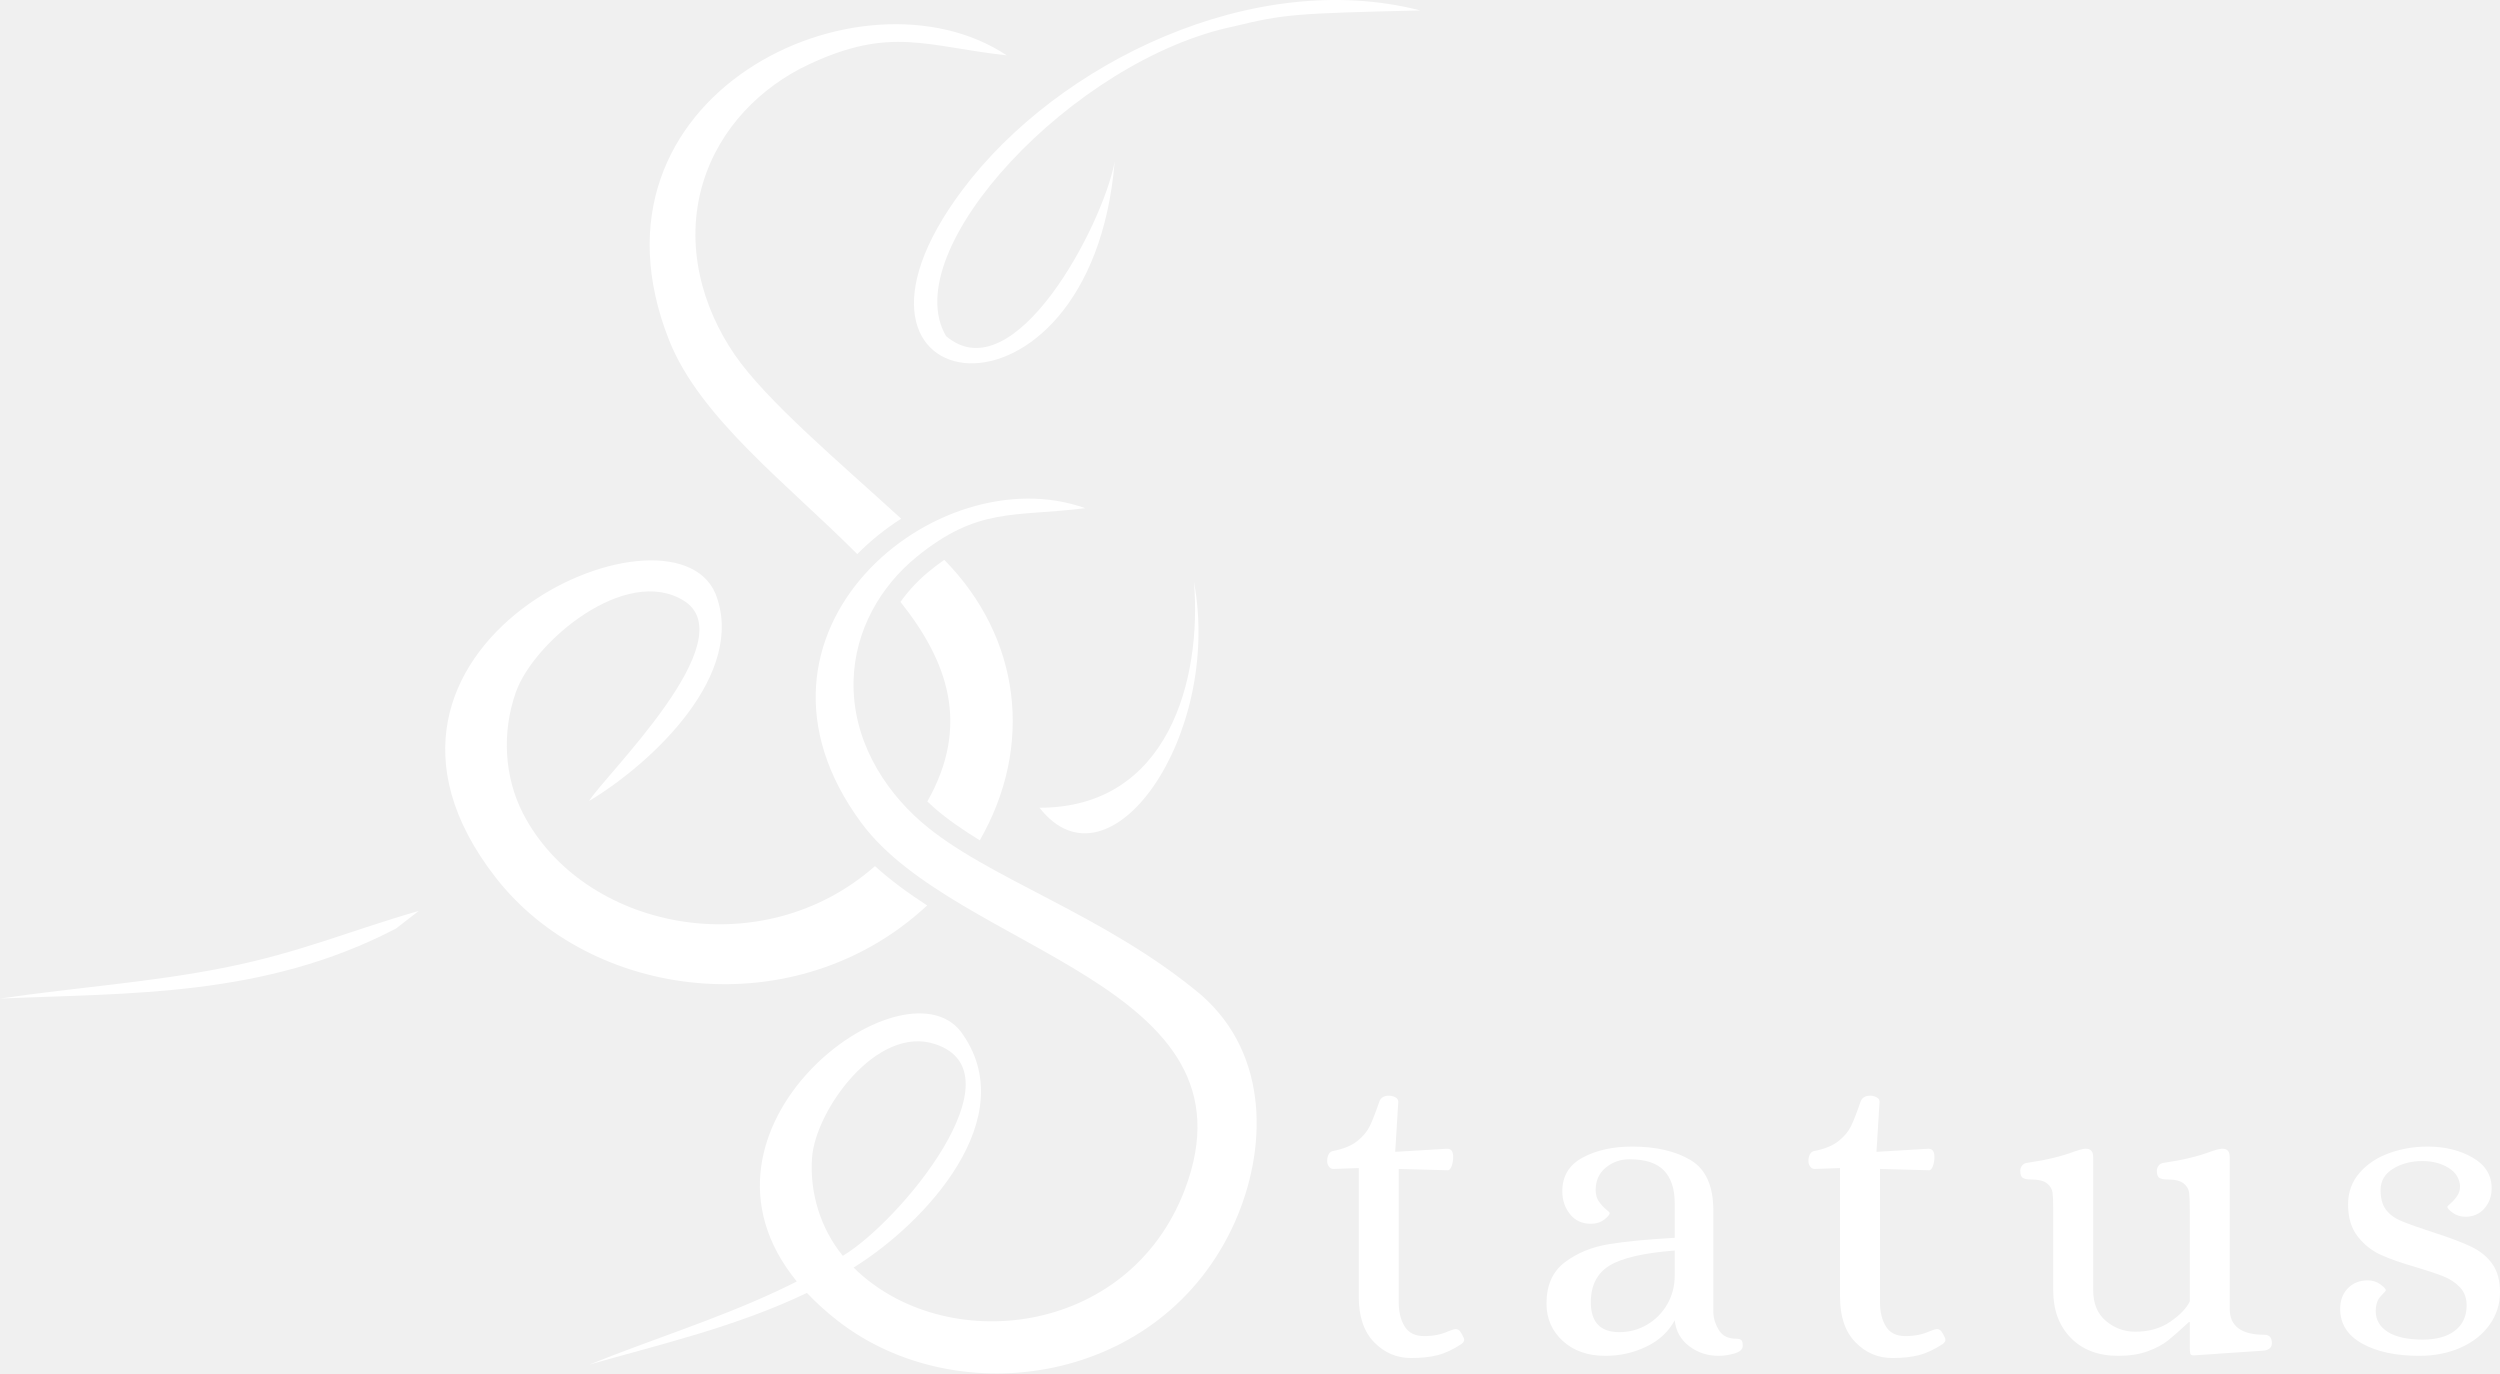
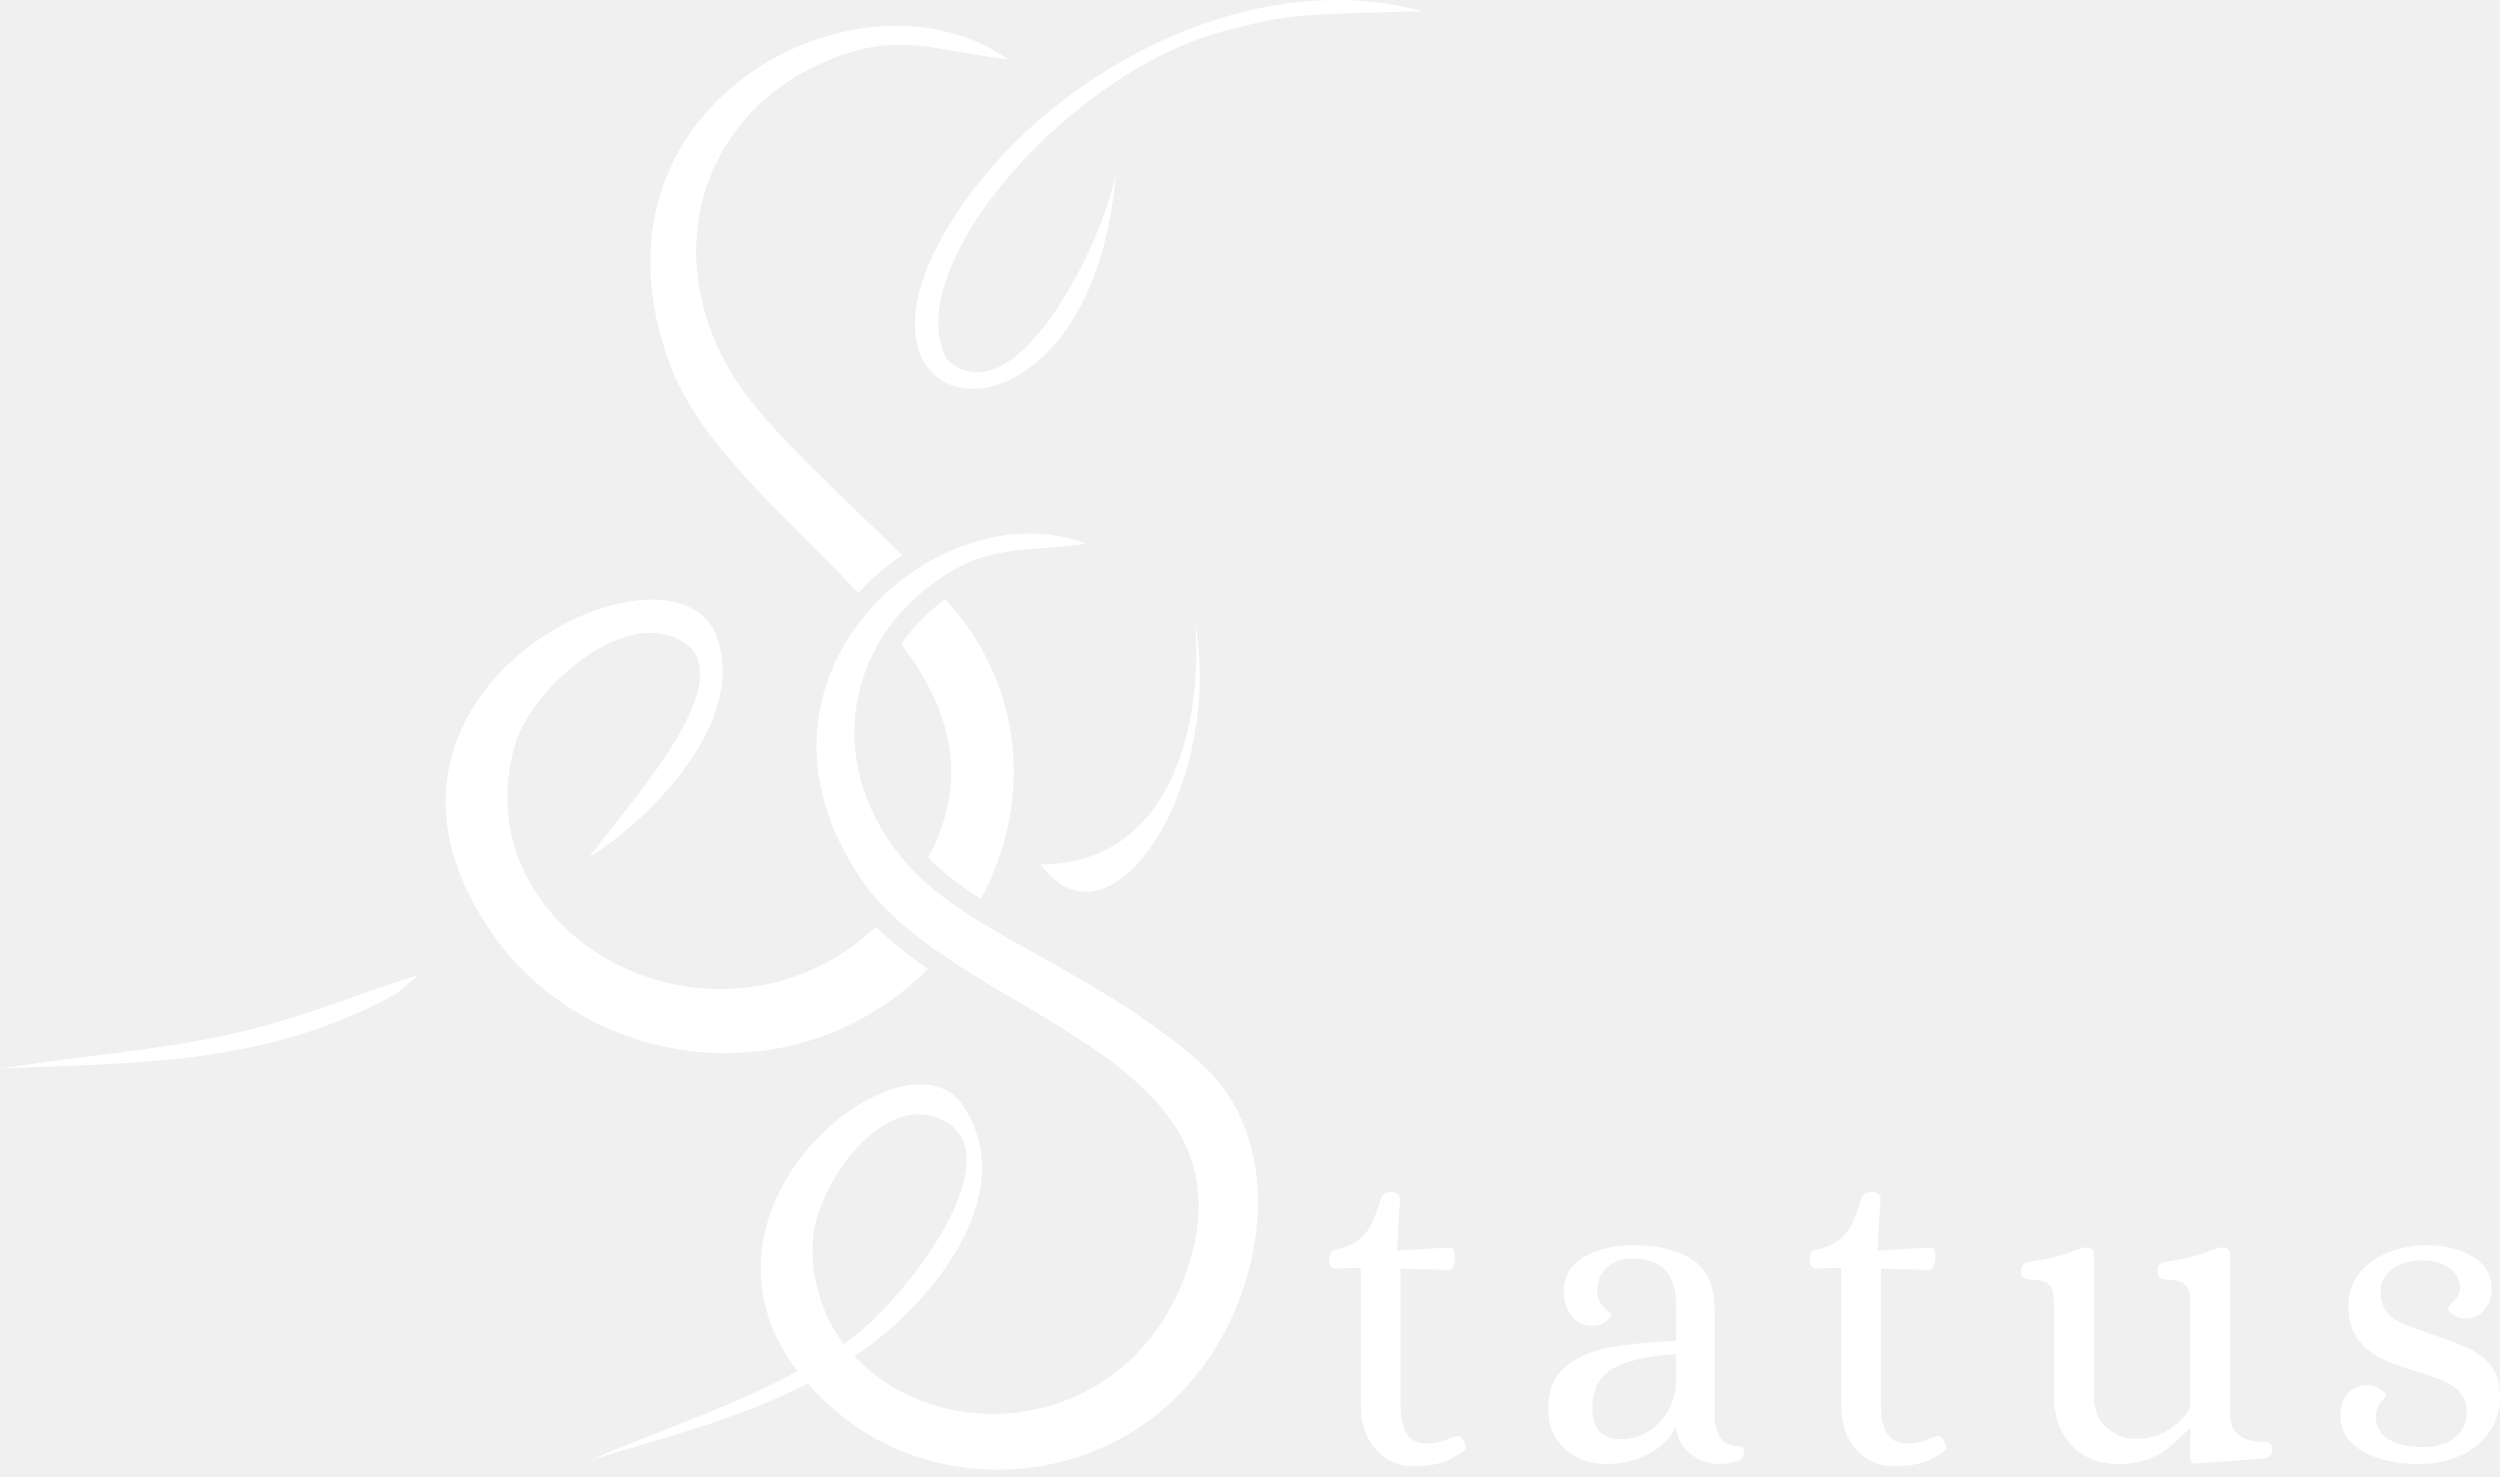
- <svg xmlns="http://www.w3.org/2000/svg" width="162" height="89" viewBox="0 0 162 89" fill="none">
-   <path fill-rule="evenodd" clip-rule="evenodd" d="M56.698 56.125C49.283 62.655 37.729 60.178 33.886 52.702C32.678 50.348 32.512 47.459 33.423 44.868C34.589 41.561 40.557 36.593 44.312 38.925C48.336 41.453 39.106 50.318 38.174 51.905C42.303 49.421 48.425 43.643 46.356 38.452C43.43 31.667 20.495 41.894 32.108 56.849C38.285 64.805 51.595 66.558 60.081 58.672C58.855 57.88 57.706 57.04 56.698 56.125ZM63.49 54.452C66.991 48.364 66.164 41.327 61.189 36.279C60.884 36.489 60.569 36.726 60.243 36.992C59.514 37.584 58.879 38.262 58.351 39.003C61.408 42.845 62.898 46.981 60.091 51.935C60.246 52.084 60.405 52.23 60.567 52.371C61.387 53.086 62.404 53.785 63.49 54.452ZM58.396 33.612C54.476 30.019 49.675 25.997 47.603 22.977C45.542 19.974 44.333 15.923 45.548 11.872C46.622 8.296 49.314 5.63 52.394 4.183C57.709 1.682 60.004 3.007 65.239 3.588C55.83 -2.663 37.078 6.176 43.357 22.044C45.349 27.079 51.051 31.384 55.551 35.906C56.396 35.05 57.354 34.276 58.396 33.612ZM0 64.708C8.389 64.337 17.11 64.628 25.664 60.168L27.135 59.028C22.761 60.282 19.466 61.723 14.583 62.697C9.745 63.666 5.015 63.967 0 64.708ZM72.232 10.47C71.455 14.641 65.707 25.513 61.308 21.782C58.015 16.232 69.572 3.854 79.958 1.709C83.233 0.91 83.958 0.87 92.033 0.676C81.275 -2.096 68.57 4.021 62.359 12.314C51.945 26.215 70.684 28.97 72.232 10.47Z" fill="white" />
-   <path fill-rule="evenodd" clip-rule="evenodd" d="M76.771 77.097C73.12 86.68 61.162 87.921 55.312 82.137C59.91 79.3 66.379 72.4 62.25 66.834C58.466 62.011 43.482 73.069 51.632 83.038C51.196 83.26 50.743 83.481 50.27 83.7C46.33 85.528 42.329 86.76 38.185 88.428C42.856 87.091 47.717 85.968 52.289 83.781C52.867 84.394 53.532 85.003 54.303 85.602C62.082 91.641 75.345 89.71 80.026 79.172C82.067 74.576 82.316 68.397 77.841 64.477C71.531 59.194 63.895 56.919 59.689 53.252C57.209 51.09 55.216 47.849 55.311 44.111C55.395 40.812 57.087 37.963 59.399 36.083C63.388 32.838 65.676 33.508 70.321 32.931C60.749 29.483 46.679 40.948 55.814 53.321C61.986 61.682 81.863 63.733 76.771 77.097ZM54.614 81.377C53.184 79.628 52.454 77.305 52.621 75.015C52.849 71.925 56.837 66.387 60.613 67.664C66.24 69.532 58.358 79.133 54.614 81.377Z" fill="white" />
-   <path fill-rule="evenodd" clip-rule="evenodd" d="M77.369 37.704C77.888 44.016 75.729 52.342 67.36 52.342C71.88 58.123 79.224 47.699 77.369 37.704Z" fill="white" />
-   <path fill-rule="evenodd" clip-rule="evenodd" d="M91.434 88C90.505 88 89.708 87.659 89.044 86.977C88.38 86.294 88.049 85.318 88.049 84.049V75.691L86.398 75.748C86.284 75.748 86.19 75.696 86.114 75.591C86.038 75.487 86 75.369 86 75.236C86 75.065 86.033 74.918 86.1 74.795C86.166 74.672 86.266 74.601 86.398 74.582C87.062 74.449 87.579 74.236 87.949 73.943C88.319 73.649 88.589 73.326 88.76 72.976C88.93 72.625 89.139 72.09 89.386 71.37C89.481 71.123 89.689 71 90.012 71C90.145 71 90.277 71.033 90.41 71.1C90.543 71.166 90.609 71.266 90.609 71.398L90.41 74.639L93.739 74.44H93.796C94.043 74.44 94.166 74.62 94.166 74.98C94.166 75.189 94.133 75.383 94.067 75.563C94 75.743 93.919 75.833 93.825 75.833L90.638 75.748V84.39C90.638 85.015 90.766 85.537 91.022 85.953C91.278 86.37 91.7 86.579 92.288 86.579C92.876 86.579 93.398 86.475 93.853 86.266C94.1 86.171 94.251 86.124 94.308 86.124C94.441 86.124 94.545 86.176 94.621 86.28C94.697 86.384 94.773 86.522 94.849 86.692C94.868 86.731 94.877 86.778 94.877 86.835C94.877 86.91 94.82 86.996 94.707 87.09C94.157 87.45 93.64 87.692 93.156 87.815C92.672 87.939 92.099 88 91.434 88ZM104.025 87.858C102.887 87.858 101.967 87.536 101.265 86.891C100.564 86.247 100.213 85.442 100.213 84.475C100.213 83.281 100.611 82.386 101.408 81.789C102.204 81.192 103.153 80.803 104.253 80.623C105.353 80.443 106.776 80.306 108.521 80.211V77.965C108.521 77.036 108.289 76.331 107.824 75.847C107.359 75.364 106.615 75.122 105.59 75.122C105.002 75.122 104.49 75.302 104.054 75.662C103.617 76.022 103.399 76.506 103.399 77.112C103.399 77.415 103.471 77.666 103.613 77.866C103.755 78.064 103.907 78.23 104.068 78.363C104.229 78.496 104.31 78.572 104.31 78.591C104.31 78.704 104.191 78.851 103.954 79.031C103.717 79.211 103.428 79.301 103.086 79.301C102.518 79.301 102.067 79.093 101.735 78.676C101.403 78.259 101.237 77.766 101.237 77.197C101.237 76.212 101.678 75.482 102.56 75.009C103.442 74.535 104.509 74.298 105.761 74.298C107.316 74.298 108.583 74.592 109.56 75.179C110.537 75.766 111.025 76.856 111.025 78.448V85.072C111.044 85.47 111.167 85.849 111.395 86.209C111.622 86.569 111.992 86.749 112.505 86.749C112.656 86.749 112.765 86.778 112.832 86.835C112.898 86.891 112.931 87.015 112.931 87.204C112.931 87.432 112.756 87.597 112.405 87.701C112.054 87.806 111.708 87.858 111.366 87.858C110.645 87.858 110.01 87.65 109.46 87.232C108.91 86.816 108.597 86.256 108.521 85.555C108.123 86.294 107.511 86.863 106.686 87.261C105.861 87.659 104.974 87.858 104.025 87.858ZM104.936 86.323C105.581 86.323 106.179 86.162 106.728 85.84C107.278 85.517 107.715 85.077 108.037 84.518C108.36 83.959 108.521 83.338 108.521 82.656V81.035C106.529 81.187 105.126 81.509 104.31 82.002C103.494 82.495 103.086 83.291 103.086 84.39C103.086 85.679 103.703 86.323 104.936 86.323ZM122.62 88C121.69 88 120.894 87.659 120.23 86.977C119.566 86.294 119.234 85.318 119.234 84.049V75.691L117.584 75.748C117.47 75.748 117.375 75.696 117.299 75.591C117.223 75.487 117.185 75.369 117.185 75.236C117.185 75.065 117.218 74.918 117.285 74.795C117.351 74.672 117.451 74.601 117.584 74.582C118.248 74.449 118.765 74.236 119.134 73.943C119.504 73.649 119.774 73.326 119.945 72.976C120.116 72.625 120.324 72.09 120.571 71.37C120.666 71.123 120.875 71 121.197 71C121.33 71 121.463 71.033 121.596 71.1C121.728 71.166 121.795 71.266 121.795 71.398L121.596 74.639L124.925 74.44H124.981C125.228 74.44 125.351 74.62 125.351 74.98C125.351 75.189 125.318 75.383 125.252 75.563C125.185 75.743 125.105 75.833 125.01 75.833L121.823 75.748V84.39C121.823 85.015 121.951 85.537 122.207 85.953C122.463 86.37 122.885 86.579 123.473 86.579C124.061 86.579 124.583 86.475 125.039 86.266C125.285 86.171 125.437 86.124 125.494 86.124C125.627 86.124 125.731 86.176 125.807 86.28C125.883 86.384 125.958 86.522 126.034 86.692C126.053 86.731 126.063 86.778 126.063 86.835C126.063 86.91 126.006 86.996 125.892 87.09C125.342 87.45 124.825 87.692 124.341 87.815C123.858 87.939 123.284 88 122.62 88ZM137.259 87.858C135.97 87.858 134.945 87.47 134.186 86.692C133.428 85.915 133.048 84.892 133.048 83.622V78.363C133.048 77.87 133.034 77.51 133.006 77.283C132.977 77.055 132.859 76.856 132.65 76.686C132.441 76.515 132.09 76.43 131.597 76.43C131.37 76.43 131.199 76.397 131.085 76.331C130.971 76.264 130.914 76.108 130.914 75.861C130.914 75.748 130.952 75.638 131.028 75.534C131.104 75.43 131.218 75.369 131.37 75.35C132.565 75.179 133.589 74.933 134.443 74.61C134.708 74.516 134.926 74.459 135.097 74.44H135.182C135.486 74.44 135.638 74.62 135.638 74.98V83.594C135.638 84.465 135.913 85.134 136.463 85.598C137.013 86.062 137.648 86.294 138.369 86.294C139.261 86.294 140.02 86.076 140.645 85.641C141.271 85.205 141.689 84.769 141.897 84.333V78.363C141.897 77.87 141.883 77.51 141.855 77.283C141.826 77.055 141.708 76.856 141.499 76.686C141.29 76.515 140.939 76.43 140.446 76.43C140.219 76.43 140.048 76.397 139.934 76.331C139.82 76.264 139.763 76.108 139.763 75.861C139.763 75.748 139.801 75.638 139.877 75.534C139.953 75.43 140.067 75.369 140.219 75.35C141.414 75.179 142.438 74.933 143.291 74.61C143.557 74.516 143.775 74.459 143.946 74.44H144.031C144.335 74.44 144.486 74.62 144.486 74.98V84.816C144.486 85.934 145.236 86.493 146.734 86.493C147.057 86.493 147.218 86.674 147.218 87.034C147.218 87.299 147.057 87.46 146.734 87.517L142.154 87.829C142.021 87.829 141.945 87.787 141.926 87.701C141.907 87.616 141.897 87.47 141.897 87.261V85.669H141.84C141.29 86.181 140.845 86.574 140.503 86.849C140.162 87.124 139.721 87.36 139.18 87.559C138.639 87.759 137.999 87.858 137.259 87.858ZM156.764 87.858C155.247 87.858 154.014 87.593 153.066 87.062C152.117 86.531 151.643 85.783 151.643 84.816C151.643 84.267 151.809 83.821 152.141 83.48C152.473 83.139 152.905 82.968 153.435 82.968C153.739 82.968 154.009 83.053 154.246 83.224C154.484 83.395 154.602 83.527 154.602 83.622C154.602 83.641 154.493 83.764 154.275 83.992C154.057 84.219 153.948 84.541 153.948 84.958C153.948 85.527 154.208 85.977 154.73 86.309C155.252 86.64 156.006 86.806 156.992 86.806C157.884 86.806 158.581 86.612 159.084 86.224C159.586 85.835 159.837 85.29 159.837 84.589C159.837 84.115 159.695 83.726 159.411 83.423C159.126 83.12 158.77 82.883 158.344 82.712C157.917 82.542 157.324 82.343 156.566 82.115C155.636 81.85 154.877 81.585 154.289 81.32C153.701 81.054 153.199 80.656 152.781 80.126C152.364 79.595 152.155 78.903 152.155 78.05C152.155 77.254 152.402 76.572 152.895 76.004C153.388 75.435 154.028 75.009 154.816 74.724C155.603 74.44 156.433 74.298 157.305 74.298C158.424 74.298 159.397 74.535 160.222 75.009C161.047 75.482 161.459 76.145 161.459 76.998C161.459 77.51 161.303 77.946 160.99 78.306C160.677 78.666 160.264 78.846 159.752 78.846C159.449 78.846 159.179 78.761 158.941 78.591C158.704 78.42 158.586 78.287 158.586 78.192C158.586 78.174 158.662 78.098 158.813 77.965C158.965 77.832 159.103 77.676 159.226 77.496C159.349 77.316 159.411 77.103 159.411 76.856C159.373 76.345 159.117 75.947 158.642 75.662C158.168 75.378 157.609 75.236 156.964 75.236C156.243 75.236 155.612 75.402 155.072 75.734C154.531 76.065 154.261 76.525 154.261 77.112C154.261 77.643 154.374 78.064 154.602 78.377C154.83 78.69 155.171 78.941 155.627 79.13C156.082 79.32 156.803 79.576 157.789 79.898C158.794 80.22 159.581 80.519 160.151 80.793C160.72 81.069 161.17 81.438 161.502 81.902C161.834 82.367 162 82.978 162 83.736C162 84.513 161.773 85.219 161.317 85.854C160.862 86.489 160.236 86.981 159.439 87.332C158.642 87.683 157.751 87.858 156.764 87.858Z" fill="white" />
+ <svg xmlns="http://www.w3.org/2000/svg" width="237" height="140" viewBox="0 0 237 140" fill="none">
+   <path fill-rule="evenodd" clip-rule="evenodd" d="M83.032 87.863C72.173 98.085 55.254 94.208 49.626 82.504C47.857 78.819 47.612 74.296 48.947 70.239C50.655 65.062 59.395 57.285 64.893 60.936C70.787 64.894 57.27 78.771 55.905 81.256C61.951 77.368 70.917 68.322 67.888 60.196C63.603 49.574 30.014 65.583 47.021 88.995C56.068 101.45 75.56 104.195 87.987 91.85C86.191 90.609 84.509 89.295 83.032 87.863ZM92.98 85.242C98.106 75.713 96.896 64.696 89.609 56.793C89.164 57.123 88.703 57.494 88.225 57.909C87.158 58.837 86.226 59.898 85.453 61.058C89.93 67.073 92.113 73.548 88.002 81.303C88.228 81.536 88.461 81.764 88.699 81.986C89.9 83.105 91.389 84.199 92.98 85.242ZM85.52 52.618C79.779 46.993 72.748 40.698 69.714 35.97C66.695 31.269 64.925 24.927 66.705 18.586C68.276 12.987 72.219 8.813 76.73 6.548C84.513 2.633 87.874 4.708 95.542 5.618C81.761 -4.169 54.3 9.668 63.495 34.509C66.413 42.391 74.763 49.13 81.354 56.21C82.59 54.87 83.994 53.659 85.52 52.618ZM0 101.298C12.286 100.718 25.057 101.173 37.584 94.191L39.738 92.406C33.333 94.369 28.507 96.626 21.357 98.151C14.271 99.668 7.344 100.139 0 101.298ZM105.782 16.391C104.644 22.92 96.226 39.94 89.785 34.1C84.961 25.41 101.886 6.034 117.096 2.676C121.892 1.425 122.954 1.362 134.78 1.059C119.026 -3.281 100.419 6.295 91.323 19.277C76.072 41.039 103.515 45.351 105.782 16.391Z" fill="white" />
+   <path fill-rule="evenodd" clip-rule="evenodd" d="M112.429 120.693C107.082 135.695 89.57 137.638 81.003 128.583C87.736 124.143 97.211 113.34 91.164 104.626C85.622 97.077 63.678 114.388 75.614 129.994C74.975 130.341 74.312 130.686 73.618 131.03C67.849 133.891 61.99 135.82 55.921 138.432C62.761 136.339 69.88 134.581 76.575 131.157C77.422 132.117 78.397 133.07 79.525 134.007C90.917 143.461 110.341 140.439 117.196 123.942C120.185 116.748 120.549 107.073 113.997 100.937C104.755 92.667 93.572 89.104 87.413 83.364C83.781 79.979 80.862 74.907 81.001 69.055C81.125 63.889 83.602 59.43 86.988 56.487C92.83 51.407 96.181 52.456 102.983 51.553C88.965 46.154 68.36 64.103 81.737 83.473C90.776 96.562 119.886 99.772 112.429 120.693ZM79.981 127.394C77.887 124.655 76.818 121.02 77.063 117.435C77.395 112.596 83.236 103.928 88.766 105.926C97.007 108.85 85.464 123.881 79.981 127.394Z" fill="white" />
+   <path fill-rule="evenodd" clip-rule="evenodd" d="M113.305 59.024C114.066 68.906 110.904 81.94 98.647 81.94C105.268 90.99 116.022 74.672 113.305 59.024Z" fill="white" />
+   <path fill-rule="evenodd" clip-rule="evenodd" d="M133.937 139C132.579 139 131.416 138.478 130.446 137.435C129.477 136.391 128.992 134.899 128.992 132.957V120.174L126.582 120.261C126.415 120.261 126.277 120.182 126.166 120.022C126.055 119.863 126 119.681 126 119.478C126 119.218 126.048 118.993 126.145 118.805C126.242 118.616 126.388 118.507 126.582 118.479C127.551 118.275 128.306 117.949 128.846 117.5C129.387 117.051 129.781 116.558 130.031 116.022C130.28 115.486 130.585 114.667 130.945 113.565C131.083 113.188 131.388 113 131.86 113C132.053 113 132.247 113.051 132.441 113.152C132.635 113.254 132.732 113.406 132.732 113.609L132.441 118.565L137.303 118.261H137.386C137.747 118.261 137.927 118.536 137.927 119.087C137.927 119.406 137.878 119.703 137.781 119.979C137.684 120.254 137.566 120.391 137.428 120.391L132.773 120.261V133.479C132.773 134.435 132.96 135.232 133.334 135.87C133.708 136.507 134.325 136.826 135.184 136.826C136.043 136.826 136.805 136.667 137.47 136.348C137.83 136.203 138.051 136.13 138.134 136.13C138.329 136.13 138.481 136.211 138.592 136.37C138.703 136.529 138.813 136.739 138.924 137C138.952 137.059 138.966 137.131 138.966 137.218C138.966 137.334 138.882 137.464 138.716 137.609C137.913 138.159 137.158 138.529 136.451 138.718C135.745 138.906 134.907 139 133.937 139ZM152.327 138.783C150.664 138.783 149.321 138.29 148.295 137.304C147.271 136.319 146.758 135.087 146.758 133.609C146.758 131.783 147.34 130.413 148.504 129.5C149.667 128.587 151.052 127.993 152.659 127.717C154.266 127.442 156.344 127.232 158.892 127.087V123.652C158.892 122.232 158.553 121.153 157.874 120.413C157.196 119.674 156.108 119.304 154.612 119.304C153.753 119.304 153.005 119.58 152.368 120.131C151.731 120.681 151.412 121.421 151.412 122.348C151.412 122.812 151.516 123.196 151.724 123.5C151.932 123.804 152.153 124.058 152.389 124.261C152.624 124.464 152.742 124.58 152.742 124.609C152.742 124.783 152.569 125.008 152.223 125.283C151.876 125.558 151.454 125.696 150.955 125.696C150.124 125.696 149.466 125.377 148.981 124.739C148.497 124.102 148.254 123.348 148.254 122.478C148.254 120.971 148.898 119.855 150.187 119.131C151.475 118.406 153.033 118.044 154.862 118.044C157.133 118.044 158.983 118.493 160.41 119.392C161.836 120.29 162.55 121.957 162.55 124.391V134.522C162.578 135.131 162.757 135.71 163.09 136.261C163.422 136.812 163.963 137.087 164.711 137.087C164.932 137.087 165.092 137.131 165.188 137.218C165.285 137.304 165.334 137.493 165.334 137.783C165.334 138.131 165.078 138.384 164.565 138.543C164.052 138.703 163.547 138.783 163.048 138.783C161.995 138.783 161.067 138.464 160.264 137.826C159.461 137.189 159.003 136.333 158.892 135.261C158.311 136.391 157.418 137.261 156.212 137.87C155.007 138.478 153.712 138.783 152.327 138.783ZM153.656 136.435C154.599 136.435 155.471 136.189 156.274 135.696C157.078 135.203 157.715 134.529 158.186 133.674C158.657 132.819 158.892 131.87 158.892 130.826V128.348C155.984 128.58 153.934 129.073 152.742 129.826C151.551 130.58 150.955 131.797 150.955 133.479C150.955 135.45 151.855 136.435 153.656 136.435ZM179.484 139C178.127 139 176.963 138.478 175.993 137.435C175.023 136.391 174.539 134.899 174.539 132.957V120.174L172.129 120.261C171.962 120.261 171.824 120.182 171.713 120.022C171.602 119.863 171.547 119.681 171.547 119.478C171.547 119.218 171.595 118.993 171.692 118.805C171.789 118.616 171.935 118.507 172.129 118.479C173.098 118.275 173.853 117.949 174.393 117.5C174.934 117.051 175.328 116.558 175.578 116.022C175.827 115.486 176.132 114.667 176.492 113.565C176.631 113.188 176.935 113 177.407 113C177.6 113 177.794 113.051 177.988 113.152C178.182 113.254 178.279 113.406 178.279 113.609L177.988 118.565L182.85 118.261H182.933C183.293 118.261 183.474 118.536 183.474 119.087C183.474 119.406 183.425 119.703 183.328 119.979C183.231 120.254 183.113 120.391 182.975 120.391L178.32 120.261V133.479C178.32 134.435 178.507 135.232 178.881 135.87C179.255 136.507 179.872 136.826 180.731 136.826C181.59 136.826 182.352 136.667 183.017 136.348C183.377 136.203 183.598 136.13 183.681 136.13C183.876 136.13 184.028 136.211 184.139 136.37C184.25 136.529 184.36 136.739 184.471 137C184.499 137.059 184.513 137.131 184.513 137.218C184.513 137.334 184.429 137.464 184.263 137.609C183.46 138.159 182.705 138.529 181.998 138.718C181.292 138.906 180.454 139 179.484 139ZM200.866 138.783C198.982 138.783 197.486 138.189 196.378 137C195.269 135.812 194.715 134.246 194.715 132.305V124.261C194.715 123.508 194.695 122.957 194.653 122.609C194.612 122.261 194.438 121.957 194.134 121.696C193.829 121.435 193.316 121.305 192.596 121.305C192.264 121.305 192.014 121.254 191.848 121.153C191.682 121.051 191.598 120.812 191.598 120.435C191.598 120.261 191.654 120.094 191.765 119.935C191.876 119.775 192.041 119.681 192.263 119.653C194.009 119.392 195.505 119.015 196.752 118.522C197.139 118.377 197.458 118.29 197.707 118.261H197.832C198.276 118.261 198.497 118.536 198.497 119.087V132.261C198.497 133.594 198.899 134.616 199.702 135.326C200.505 136.037 201.434 136.391 202.487 136.391C203.789 136.391 204.897 136.058 205.811 135.391C206.725 134.725 207.335 134.059 207.64 133.391V124.261C207.64 123.508 207.619 122.957 207.577 122.609C207.536 122.261 207.362 121.957 207.058 121.696C206.753 121.435 206.24 121.305 205.52 121.305C205.188 121.305 204.938 121.254 204.772 121.153C204.606 121.051 204.523 120.812 204.523 120.435C204.523 120.261 204.578 120.094 204.689 119.935C204.8 119.775 204.966 119.681 205.188 119.653C206.933 119.392 208.429 119.015 209.676 118.522C210.064 118.377 210.382 118.29 210.632 118.261H210.756C211.2 118.261 211.421 118.536 211.421 119.087V134.131C211.421 135.841 212.516 136.696 214.704 136.696C215.175 136.696 215.411 136.971 215.411 137.522C215.411 137.928 215.175 138.174 214.704 138.261L208.014 138.739C207.82 138.739 207.709 138.674 207.681 138.543C207.653 138.413 207.64 138.189 207.64 137.87V135.435H207.556C206.753 136.218 206.102 136.819 205.603 137.239C205.105 137.66 204.461 138.022 203.671 138.326C202.881 138.631 201.946 138.783 200.866 138.783ZM229.353 138.783C227.137 138.783 225.337 138.377 223.951 137.565C222.566 136.754 221.873 135.609 221.873 134.131C221.873 133.29 222.116 132.609 222.601 132.087C223.086 131.565 223.716 131.304 224.491 131.304C224.934 131.304 225.33 131.435 225.676 131.696C226.022 131.957 226.195 132.159 226.195 132.305C226.195 132.334 226.036 132.522 225.717 132.87C225.399 133.218 225.239 133.71 225.239 134.348C225.239 135.217 225.62 135.906 226.382 136.413C227.144 136.92 228.246 137.174 229.686 137.174C230.988 137.174 232.006 136.877 232.741 136.283C233.475 135.689 233.842 134.855 233.842 133.783C233.842 133.058 233.634 132.464 233.218 132C232.803 131.537 232.283 131.174 231.66 130.913C231.036 130.652 230.171 130.348 229.063 130C227.705 129.594 226.597 129.189 225.738 128.783C224.88 128.377 224.145 127.768 223.536 126.957C222.926 126.145 222.621 125.087 222.621 123.783C222.621 122.565 222.981 121.522 223.702 120.652C224.422 119.783 225.357 119.131 226.507 118.696C227.657 118.261 228.869 118.044 230.143 118.044C231.778 118.044 233.198 118.406 234.403 119.131C235.608 119.855 236.21 120.87 236.21 122.174C236.21 122.957 235.982 123.623 235.525 124.174C235.068 124.725 234.465 125 233.717 125C233.274 125 232.879 124.87 232.533 124.609C232.187 124.348 232.013 124.145 232.013 124C232.013 123.971 232.124 123.855 232.345 123.652C232.567 123.45 232.768 123.21 232.948 122.935C233.128 122.66 233.218 122.334 233.218 121.957C233.163 121.174 232.789 120.566 232.096 120.131C231.404 119.696 230.586 119.478 229.644 119.478C228.592 119.478 227.67 119.732 226.881 120.239C226.091 120.746 225.697 121.449 225.697 122.348C225.697 123.159 225.863 123.804 226.195 124.283C226.528 124.761 227.026 125.145 227.691 125.435C228.356 125.725 229.409 126.116 230.849 126.609C232.318 127.102 233.468 127.558 234.299 127.978C235.13 128.399 235.788 128.964 236.273 129.674C236.758 130.384 237 131.319 237 132.478C237 133.667 236.668 134.747 236.003 135.718C235.338 136.689 234.424 137.442 233.26 137.979C232.096 138.515 230.795 138.783 229.353 138.783Z" fill="white" />
</svg>
